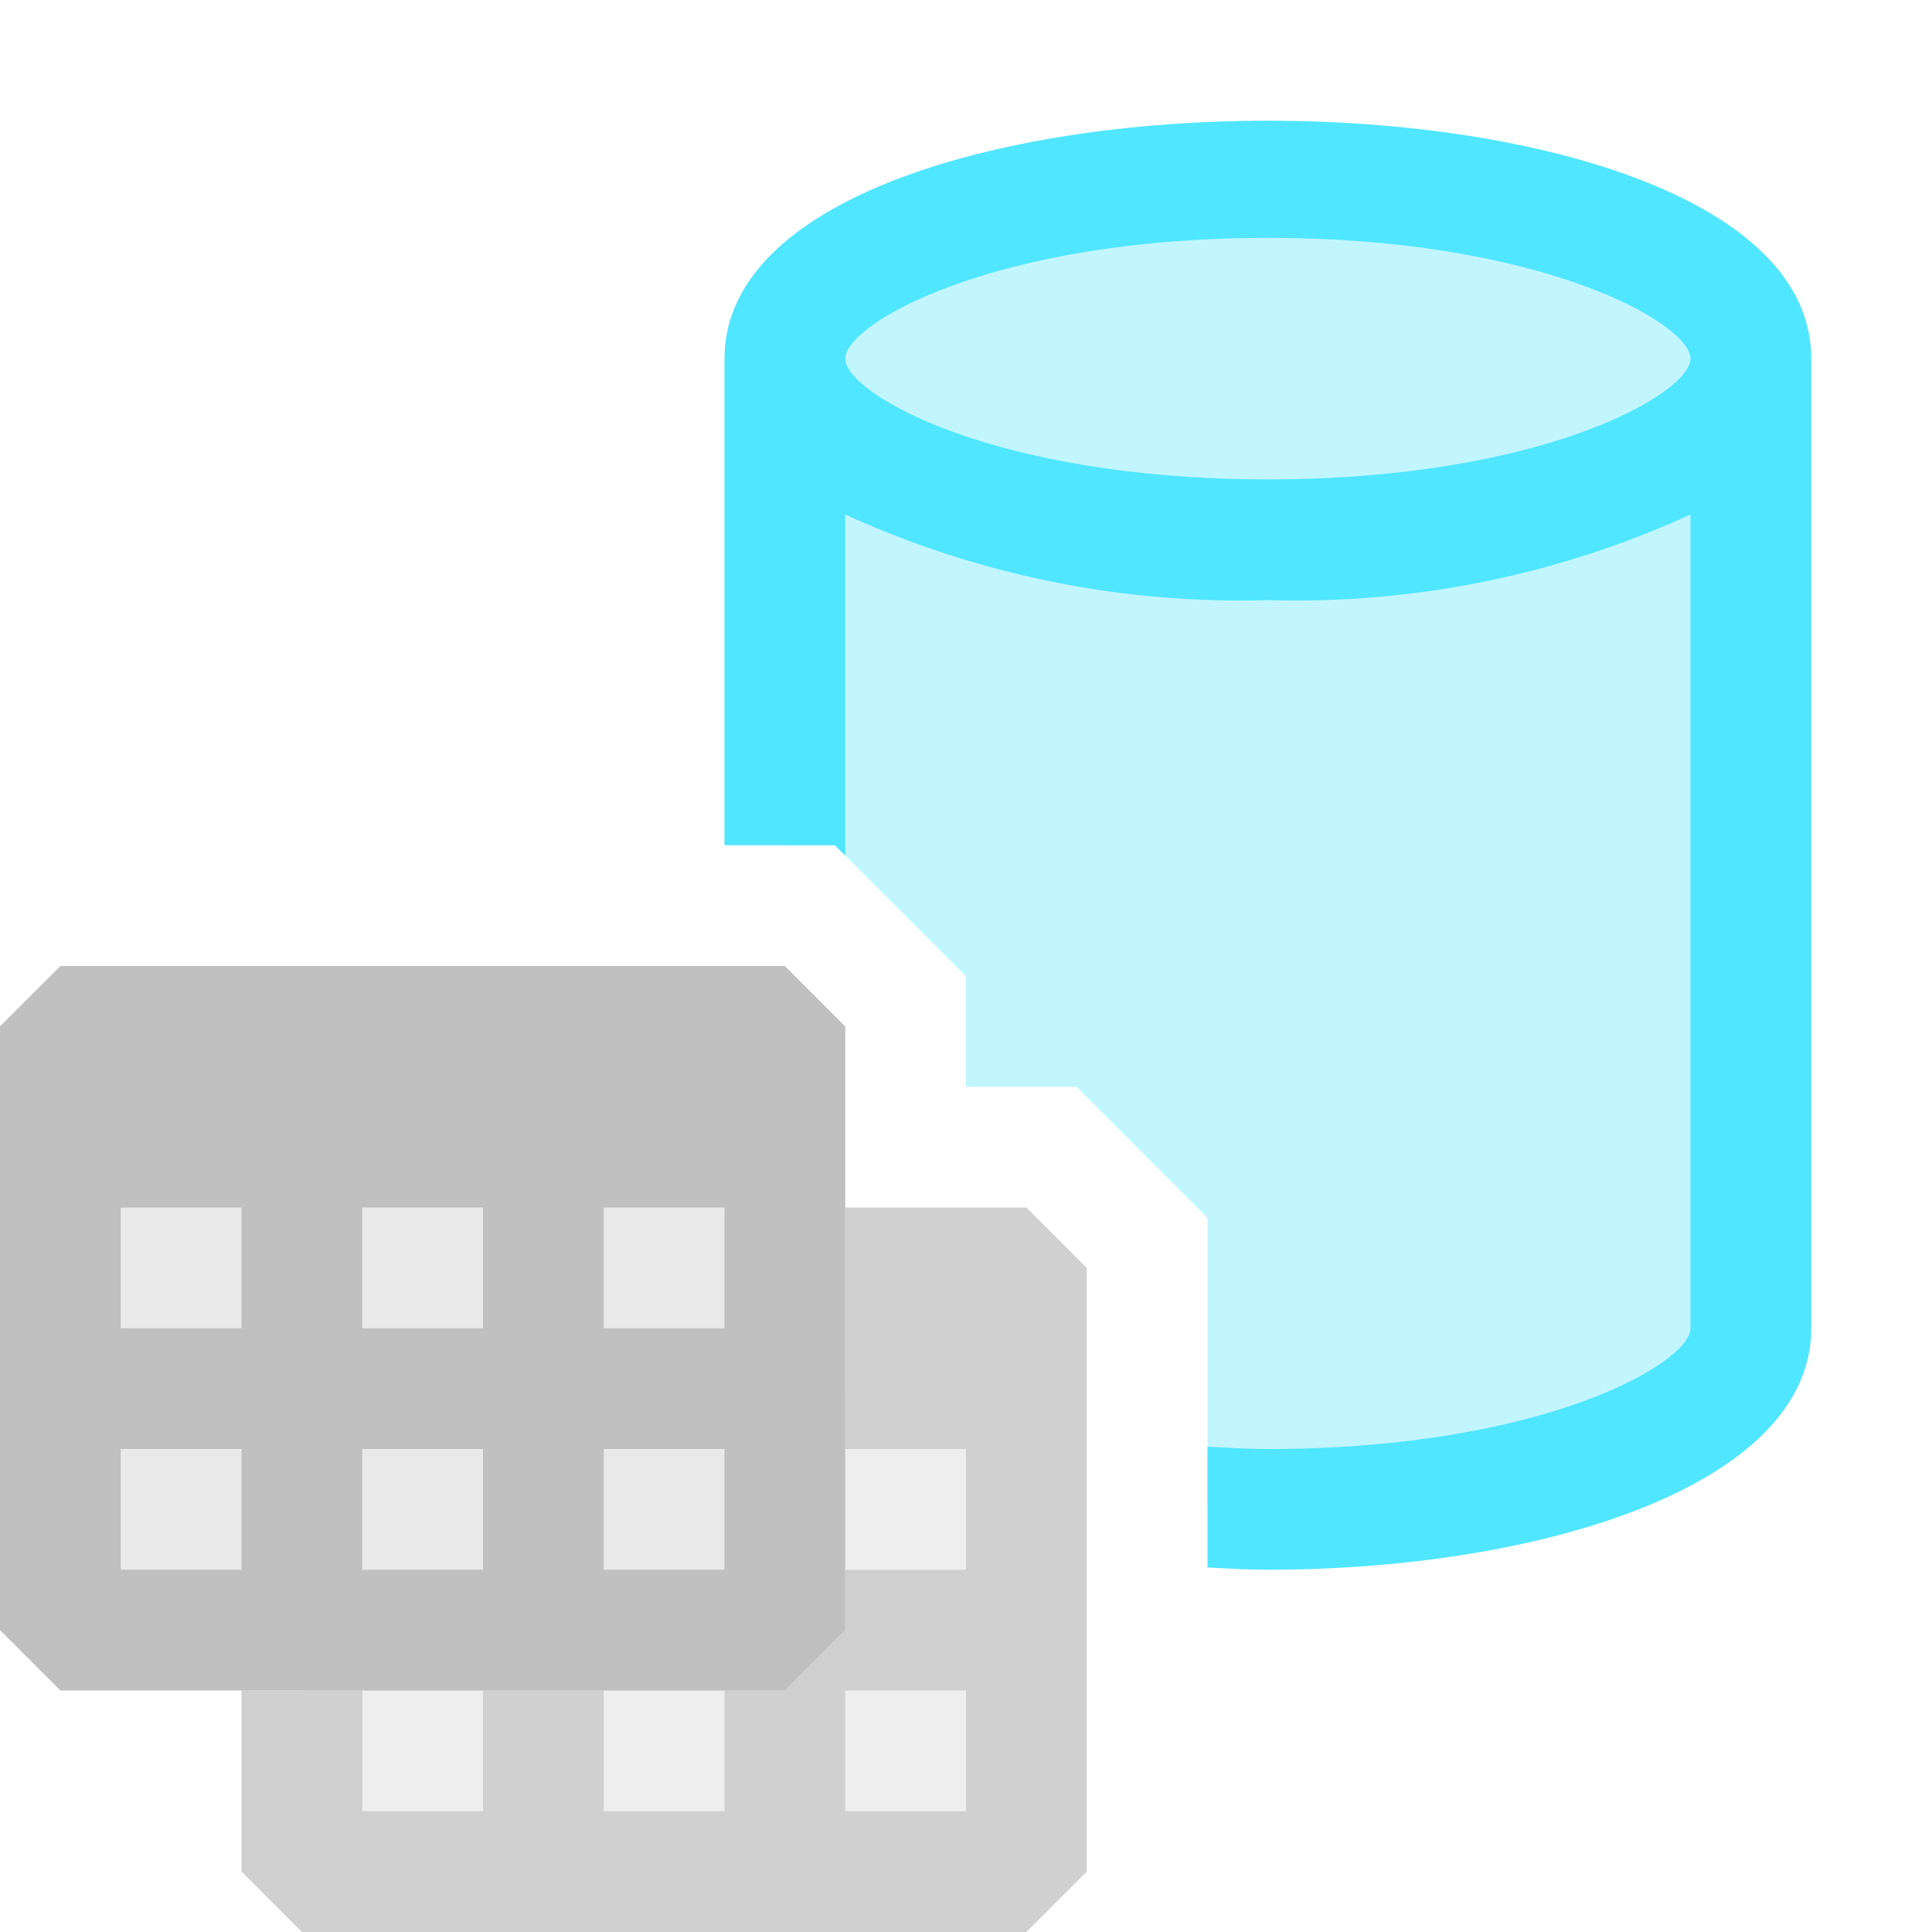
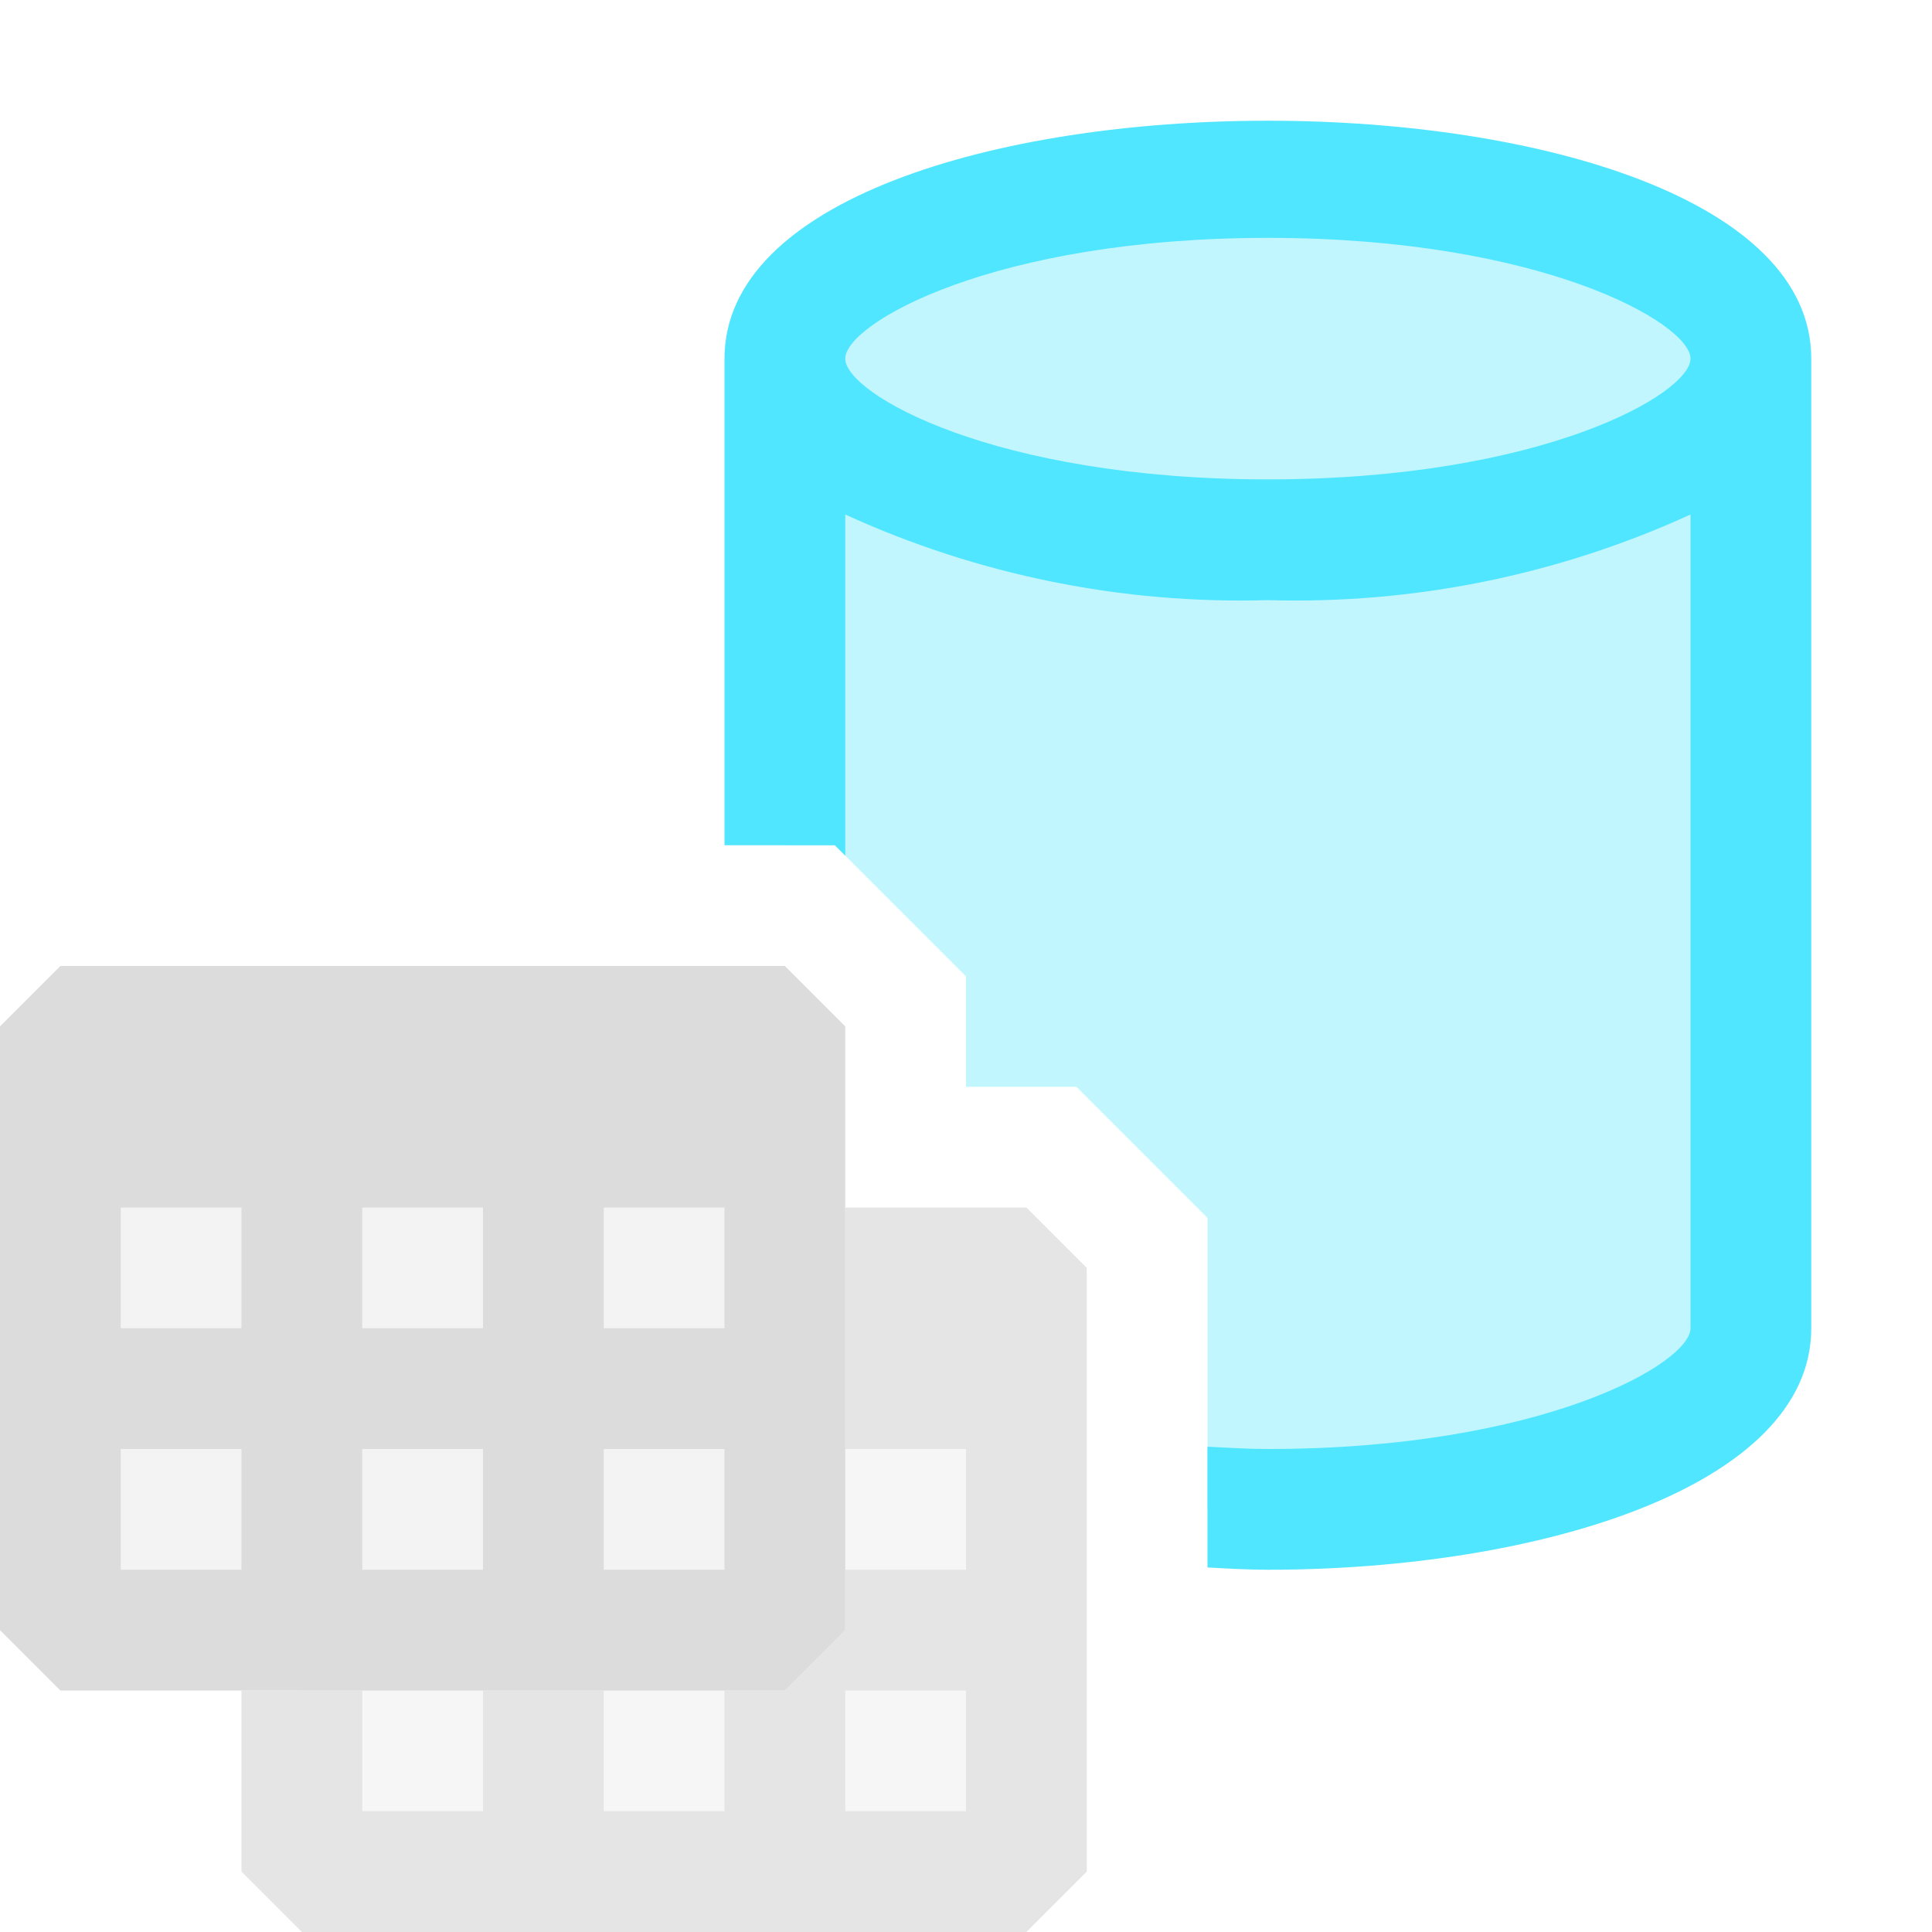
<svg xmlns="http://www.w3.org/2000/svg" viewBox="0 0 16 16">
  <defs>
-     <style>.canvas{fill: none; opacity: 0;}.light-lightblue-10{fill: #50e6ff; opacity: 0.35;}.light-lightblue{fill: #50e6ff; opacity: 1;}.light-defaultgrey-10{fill: #c0c0c0; opacity: 0.35;}.light-defaultgrey{fill: #c0c0c0; opacity: 1;}.cls-1{opacity:0.75;}</style>
+     <style>.canvas{fill: none; opacity: 0;}.light-lightblue-10{fill: #50e6ff; opacity: 0.35;}.light-lightblue{fill: #50e6ff; opacity: 1;}.light-defaultgrey-10{fill: #dcdcdc; opacity: 0.35;}.light-defaultgrey{fill: #dcdcdc; opacity: 1;}.cls-1{opacity:0.75;}</style>
  </defs>
  <g id="canvas" class="canvas">
    <path class="canvas" d="M16,16H0V0H16Z" />
  </g>
  <g id="level-1">
    <path class="light-lightblue-10" d="M14.5,2.985v8.03c0,.829-1.791,1.5-4,1.5-.171,0-.335-.011-.5-.019v-2.41L8.914,9H8V8.086L6.914,7H6.5V2.985c0-.828,1.791-1.5,4-1.5S14.5,2.157,14.5,2.985Z" />
    <path class="light-lightblue" d="M6,2.97V7h.914L7,7.086V4.261a7.863,7.863,0,0,0,3.5.709A7.863,7.863,0,0,0,14,4.261V11c0,.29-1.227,1-3.5,1-.177,0-.336-.011-.5-.019v1c.166.009.332.019.5.019,2.236,0,4.5-.686,4.5-2V2.97C15,.343,6,.343,6,2.97Zm4.5,1c-2.273,0-3.5-.71-3.5-1s1.227-1,3.5-1,3.5.71,3.5,1S12.773,3.97,10.5,3.97Z" />
    <path class="light-defaultgrey-10" d="M6.5,13.5H.5v-4h6Z" />
    <path class="light-defaultgrey" d="M6.5,8H.5L0,8.5v5l.5.5h6l.5-.5v-5ZM4,10v1H3V10ZM1,10H2v1H1Zm0,3V12H2v1Zm2,0V12H4v1Zm3,0H5V12H6Zm0-2H5V10H6Z" />
    <g class="cls-1">
      <path class="light-defaultgrey-10" d="M8.5,15.5h-6v-2h4v-2h2Z" />
      <path class="light-defaultgrey" d="M8.5,10H7v2H8v1H7v.5l-.5.5H6v1H5V14H4v1H3V14H2v1.5l.5.5h6l.5-.5v-5ZM8,15H7V14H8Z" />
    </g>
  </g>
</svg>
